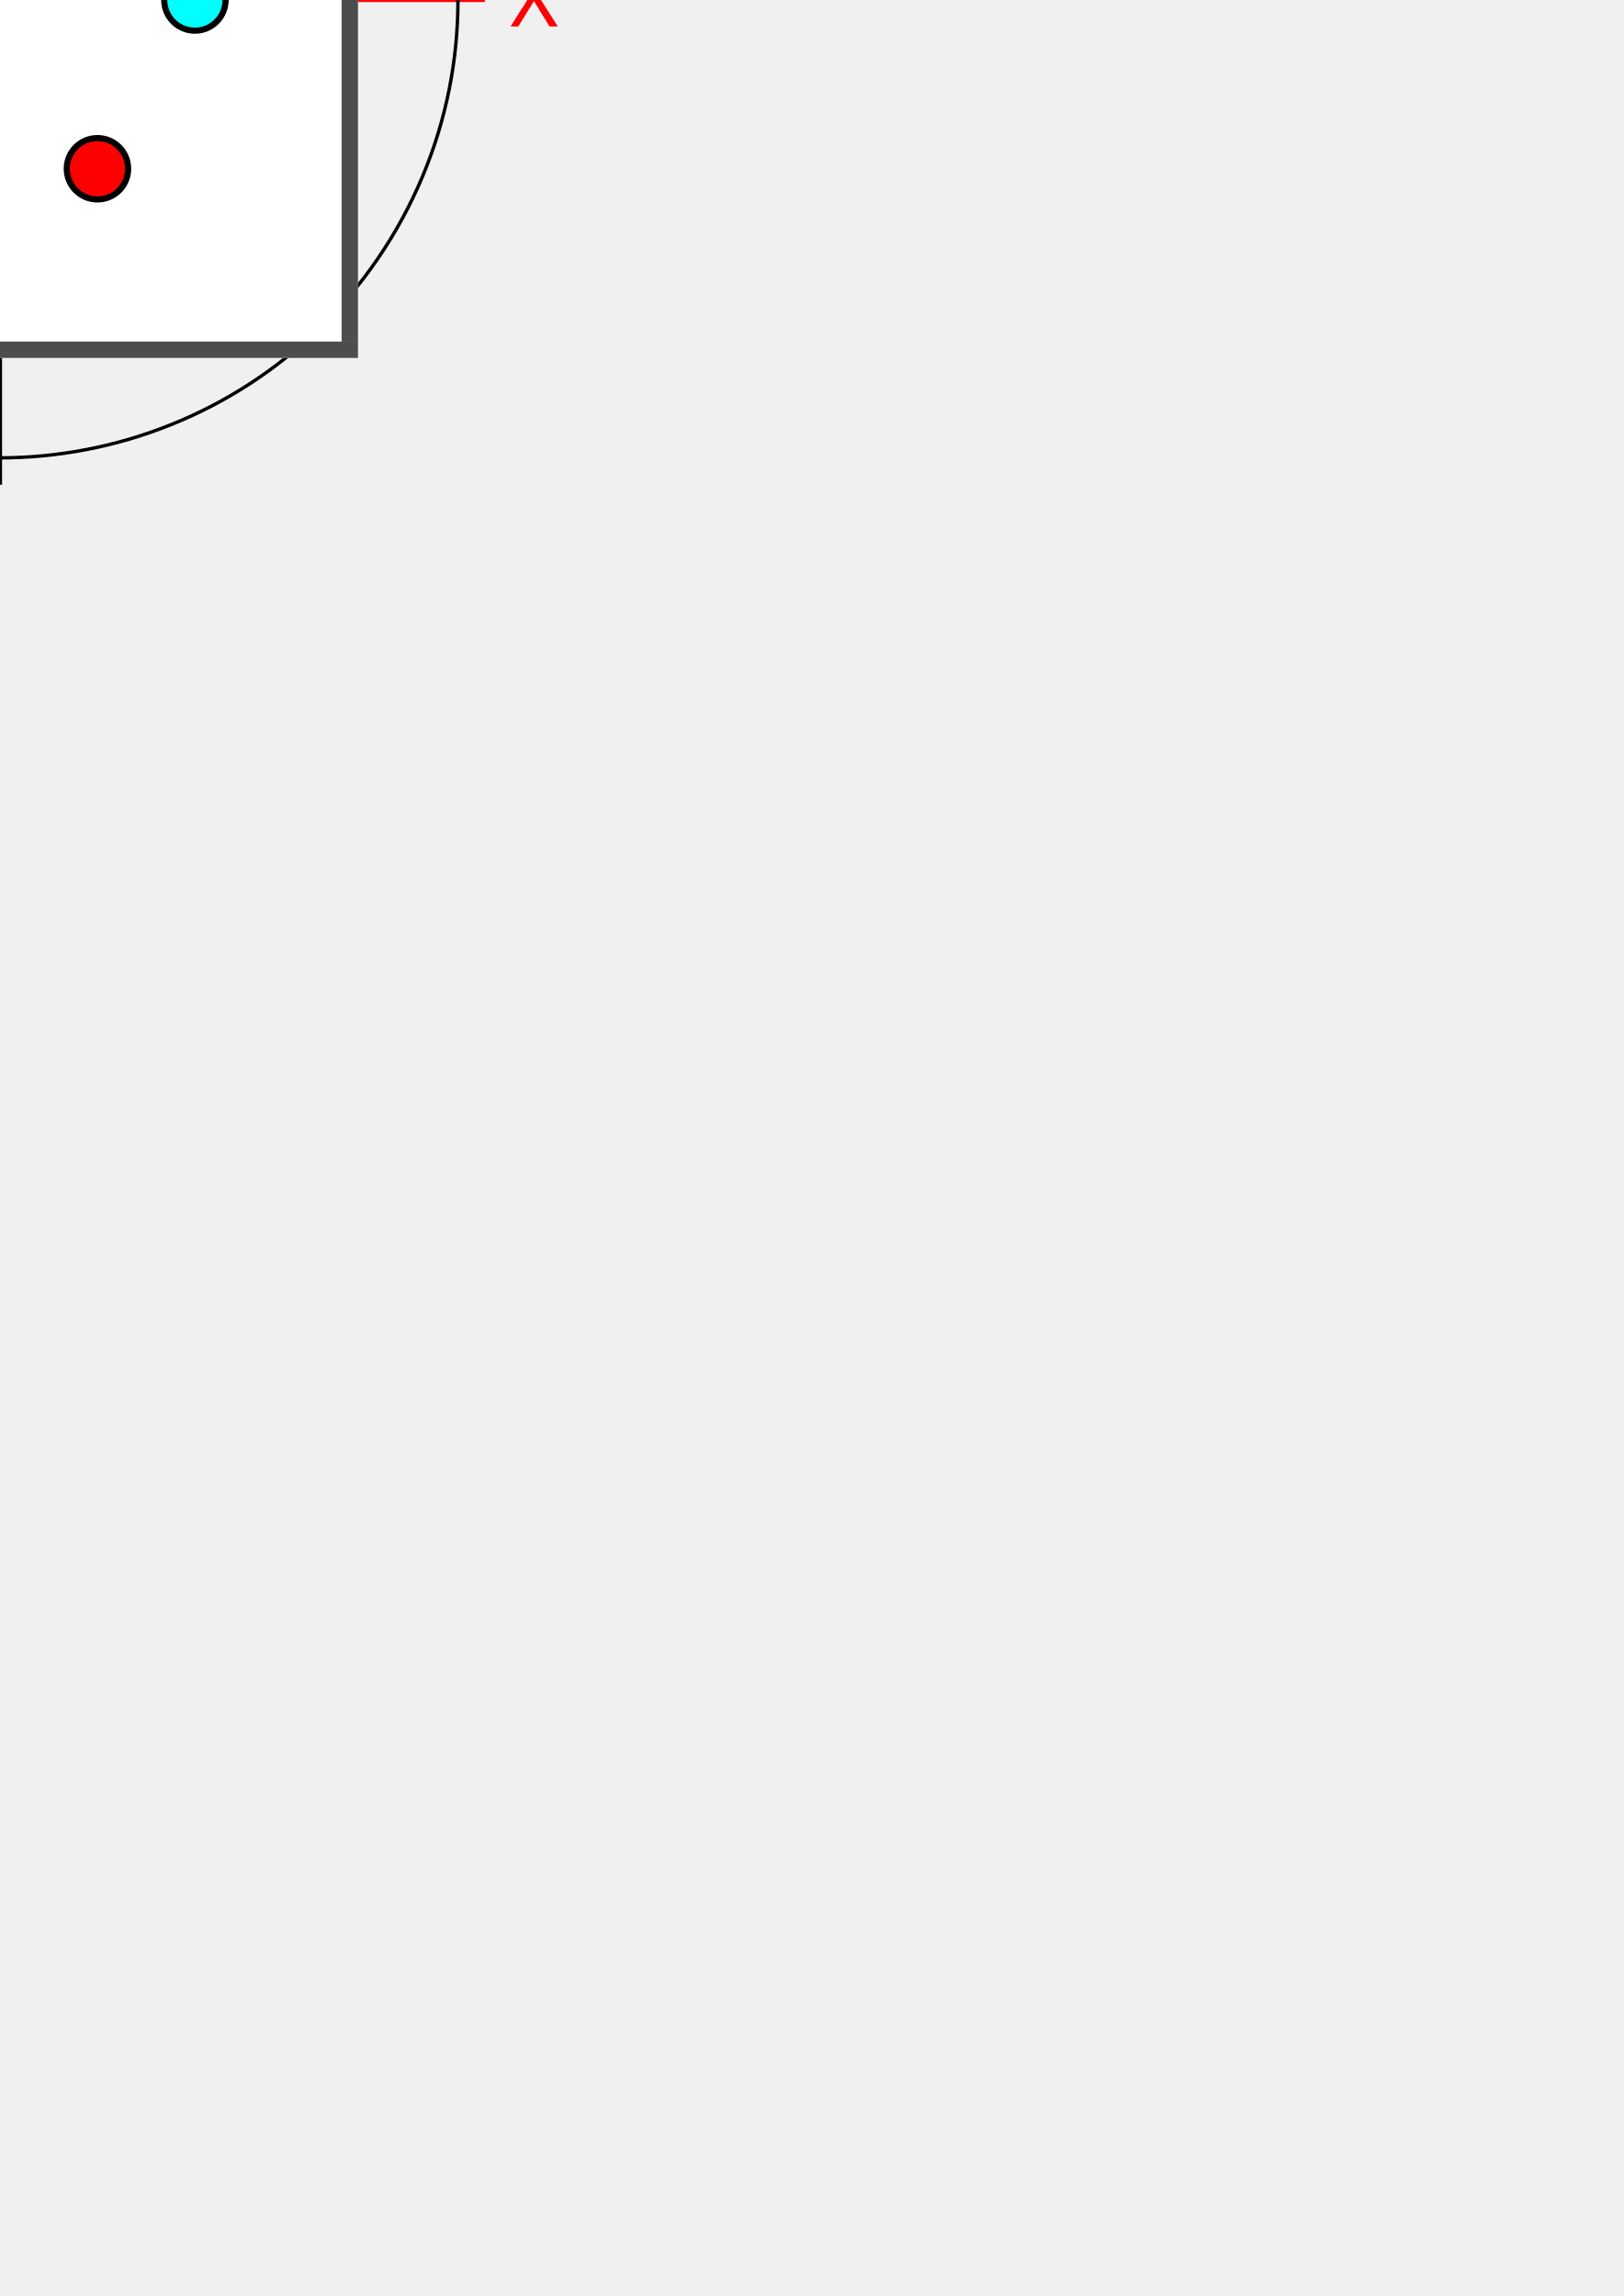
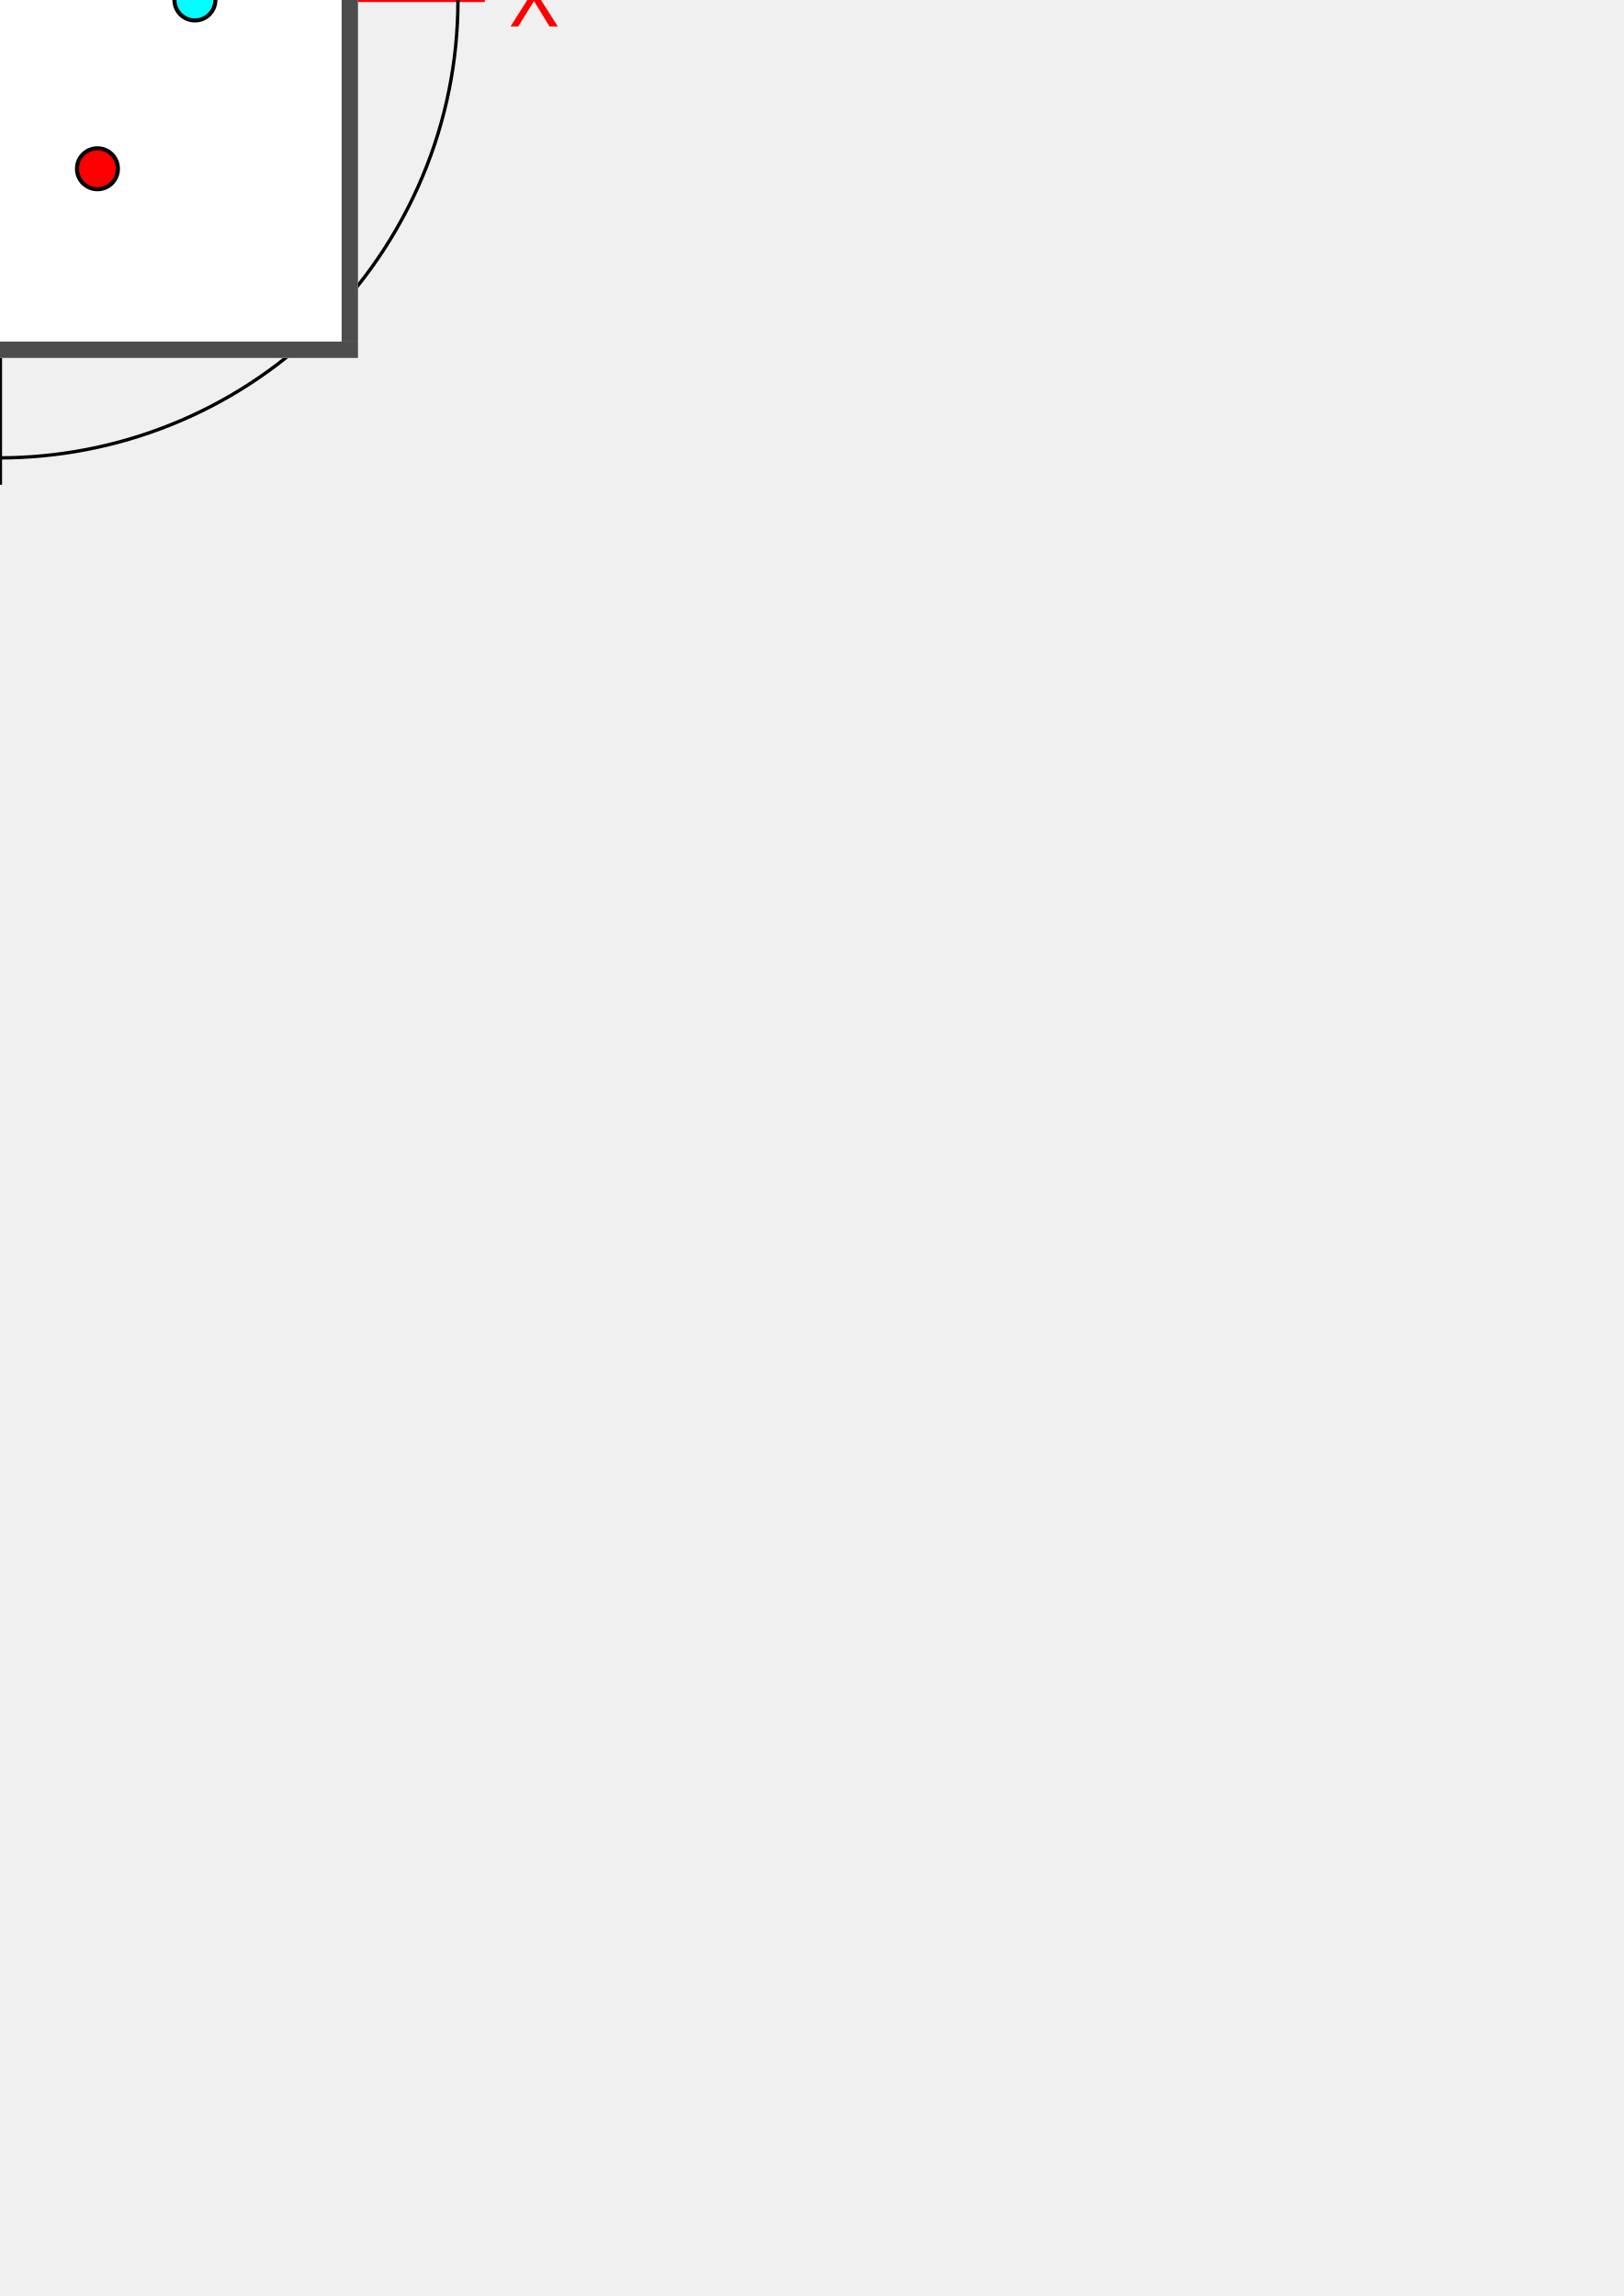
<svg xmlns="http://www.w3.org/2000/svg" width="210mm" height="297mm" viewBox="0 0 210 297" version="1.1" id="svg8">
  <defs id="defs2">
    <marker style="overflow:visible" id="Arrow1Mstart" refX="0.0" refY="0.0" orient="auto">
      <path transform="scale(0.4) translate(10,0)" style="fill-rule:evenodd;stroke:#000000;stroke-width:1pt;stroke-opacity:1;fill:#000000;fill-opacity:1" d="M 0.0,0.0 L 5.0,-5.0 L -12.5,0.0 L 5.0,5.0 L 0.0,0.0 z " id="path4593" />
    </marker>
    <marker style="overflow:visible" id="Arrow1Sstart" refX="0.0" refY="0.0" orient="auto">
      <path transform="scale(0.2) translate(6,0)" style="fill-rule:evenodd;stroke:#000000;stroke-width:1pt;stroke-opacity:1;fill:#000000;fill-opacity:1" d="M 0.0,0.0 L 5.0,-5.0 L -12.5,0.0 L 5.0,5.0 L 0.0,0.0 z " id="path4599" />
    </marker>
    <marker orient="auto" refY="0" refX="0" id="Arrow1Send" style="overflow:visible">
      <path id="path951" d="M 0,0 5,-5 -12.5,0 5,5 Z" style="fill:#000000;fill-opacity:1;fill-rule:evenodd;stroke:#000000;stroke-width:1pt;stroke-opacity:1" transform="matrix(-0.2,0,0,-0.2,-1.2,0)" />
    </marker>
    <marker orient="auto" refY="0" refX="0" id="Arrow1Mend" style="overflow:visible">
      <path id="path945" d="M 0,0 5,-5 -12.5,0 5,5 Z" style="fill:#000000;fill-opacity:1;fill-rule:evenodd;stroke:#000000;stroke-width:1pt;stroke-opacity:1" transform="matrix(-0.4,0,0,-0.4,-4,0)" />
    </marker>
    <marker orient="auto" refY="0" refX="0" id="Arrow1Send-7" style="overflow:visible">
      <path id="path951-8" d="M 0,0 5,-5 -12.5,0 5,5 Z" style="fill:#000000;fill-opacity:1;fill-rule:evenodd;stroke:#000000;stroke-width:1pt;stroke-opacity:1" transform="matrix(-0.2,0,0,-0.2,-1.2,0)" />
    </marker>
    <marker orient="auto" refY="0" refX="0" id="Arrow1Send-2" style="overflow:visible">
      <path id="path951-86" d="M 0,0 5,-5 -12.5,0 5,5 Z" style="fill:#0000ff;fill-opacity:1;fill-rule:evenodd;stroke:#0000ff;stroke-width:1pt;stroke-opacity:1" transform="matrix(-0.2,0,0,-0.2,-1.2,0)" />
    </marker>
    <marker orient="auto" refY="0" refX="0" id="Arrow1Send-2-3" style="overflow:visible">
      <path id="path951-86-8" d="M 0,0 5,-5 -12.5,0 5,5 Z" style="fill:#0000ff;fill-opacity:1;fill-rule:evenodd;stroke:#0000ff;stroke-width:1pt;stroke-opacity:1" transform="matrix(-0.2,0,0,-0.2,-1.2,0)" />
    </marker>
    <marker orient="auto" refY="0" refX="0" id="Arrow1Send-6" style="overflow:visible">
      <path id="path951-1" d="M 0,0 5,-5 -12.5,0 5,5 Z" style="fill:#000000;fill-opacity:1;fill-rule:evenodd;stroke:#000000;stroke-width:1pt;stroke-opacity:1" transform="matrix(-0.2,0,0,-0.2,-1.2,0)" />
    </marker>
    <marker orient="auto" refY="0" refX="0" id="Arrow1Send-1" style="overflow:visible">
      <path id="path951-7" d="M 0,0 5,-5 -12.5,0 5,5 Z" style="fill:#000000;fill-opacity:1;fill-rule:evenodd;stroke:#000000;stroke-width:1pt;stroke-opacity:1" transform="matrix(-0.2,0,0,-0.2,-1.2,0)" />
    </marker>
    <marker orient="auto" refY="0" refX="0" id="Arrow1Send-25" style="overflow:visible">
      <path id="path951-4" d="M 0,0 5,-5 -12.5,0 5,5 Z" style="fill:#000000;fill-opacity:1;fill-rule:evenodd;stroke:#000000;stroke-width:1pt;stroke-opacity:1" transform="matrix(-0.2,0,0,-0.2,-1.2,0)" />
    </marker>
    <marker orient="auto" refY="0" refX="0" id="Arrow1Send-6-2" style="overflow:visible">
      <path id="path951-1-3" d="M 0,0 5,-5 -12.5,0 5,5 Z" style="fill:#000000;fill-opacity:1;fill-rule:evenodd;stroke:#000000;stroke-width:1pt;stroke-opacity:1" transform="matrix(-0.2,0,0,-0.2,-1.2,0)" />
    </marker>
    <marker orient="auto" refY="0" refX="0" id="Arrow1Send-1-9" style="overflow:visible">
      <path id="path951-7-0" d="M 0,0 5,-5 -12.5,0 5,5 Z" style="fill:#000000;fill-opacity:1;fill-rule:evenodd;stroke:#000000;stroke-width:1pt;stroke-opacity:1" transform="matrix(-0.2,0,0,-0.2,-1.2,0)" />
    </marker>
    <marker orient="auto" refY="0" refX="0" id="Arrow1Send-25-8" style="overflow:visible">
      <path id="path951-4-3" d="M 0,0 5,-5 -12.5,0 5,5 Z" style="fill:#000000;fill-opacity:1;fill-rule:evenodd;stroke:#000000;stroke-width:1pt;stroke-opacity:1" transform="matrix(-0.2,0,0,-0.2,-1.2,0)" />
    </marker>
    <marker orient="auto" refY="0" refX="0" id="Arrow1Send-6-2-4" style="overflow:visible">
      <path id="path951-1-3-7" d="M 0,0 5,-5 -12.5,0 5,5 Z" style="fill:#000000;fill-opacity:1;fill-rule:evenodd;stroke:#000000;stroke-width:1pt;stroke-opacity:1" transform="matrix(-0.2,0,0,-0.2,-1.2,0)" />
    </marker>
    <marker orient="auto" refY="0" refX="0" id="Arrow1Send-1-9-4" style="overflow:visible">
      <path id="path951-7-0-6" d="M 0,0 5,-5 -12.5,0 5,5 Z" style="fill:#000000;fill-opacity:1;fill-rule:evenodd;stroke:#000000;stroke-width:1pt;stroke-opacity:1" transform="matrix(-0.2,0,0,-0.2,-1.2,0)" />
    </marker>
    <clipPath clipPathUnits="userSpaceOnUse" id="clipPath10415">
      <rect style="fill:none;fill-opacity:1;stroke:#0000ff;stroke-width:0.265;stroke-miterlimit:4;stroke-dasharray:none;stroke-dashoffset:0;stroke-opacity:1" id="rect10417" width="105.833" height="81.227" x="249.569" y="189.134" />
    </clipPath>
    <marker orient="auto" refY="0" refX="0" id="Arrow1Send-66" style="overflow:visible">
      <path id="path951-6" d="M 0,0 5,-5 -12.5,0 5,5 Z" style="fill:#000000;fill-opacity:1;fill-rule:evenodd;stroke:#000000;stroke-width:1pt;stroke-opacity:1" transform="matrix(-0.2,0,0,-0.2,-1.2,0)" />
    </marker>
    <marker orient="auto" refY="0" refX="0" id="Arrow1Send-6-8" style="overflow:visible">
      <path id="path951-1-5" d="M 0,0 5,-5 -12.5,0 5,5 Z" style="fill:#000000;fill-opacity:1;fill-rule:evenodd;stroke:#000000;stroke-width:1pt;stroke-opacity:1" transform="matrix(-0.2,0,0,-0.2,-1.2,0)" />
    </marker>
    <marker orient="auto" refY="0" refX="0" id="Arrow1Send-1-7" style="overflow:visible">
      <path id="path951-7-2" d="M 0,0 5,-5 -12.5,0 5,5 Z" style="fill:#000000;fill-opacity:1;fill-rule:evenodd;stroke:#000000;stroke-width:1pt;stroke-opacity:1" transform="matrix(-0.2,0,0,-0.2,-1.2,0)" />
    </marker>
  </defs>
  <g id="layer1" transform="translate(0,297)">
    <g id="g849">
      <text xml:space="preserve" style="font-style:normal;font-weight:normal;font-size:10.583px;line-height:1.25;font-family:sans-serif;fill:#ff0000;fill-opacity:1;stroke:none;stroke-width:0.265" x="65.986" y="-293.582" id="text3053">
        <tspan id="tspan3051" x="65.986" y="-293.582" style="fill:#ff0000;stroke-width:0.265">X</tspan>
      </text>
      <text xml:space="preserve" style="font-style:normal;font-weight:normal;font-size:10.583px;line-height:1.25;font-family:sans-serif;fill:#00ff00;fill-opacity:1;stroke:none;stroke-width:0.265" x="-3.933" y="-362.329" id="text3053-4">
        <tspan id="tspan3051-8" x="-3.933" y="-362.329" style="fill:#00ff00;stroke-width:0.265">Y</tspan>
      </text>
      <g id="g1096">
        <path style="fill:none;stroke:#ff0000;stroke-width:0.529;stroke-linecap:butt;stroke-linejoin:miter;stroke-miterlimit:4;stroke-dasharray:none;stroke-opacity:1" d="M 0,-297 H 62.704" id="path2557" />
        <path style="fill:none;stroke:#00ff00;stroke-width:0.529;stroke-linecap:butt;stroke-linejoin:miter;stroke-miterlimit:4;stroke-dasharray:none;stroke-opacity:1" d="m 0,-297 v -62.704" id="path2557-5" />
        <path style="fill:none;stroke:#000000;stroke-width:0.529;stroke-linecap:butt;stroke-linejoin:miter;stroke-miterlimit:4;stroke-dasharray:none;stroke-opacity:1" d="M -62.704,-297 H 0" id="path2557-7" />
        <path style="fill:none;stroke:#000000;stroke-width:0.529;stroke-linecap:butt;stroke-linejoin:miter;stroke-miterlimit:4;stroke-dasharray:none;stroke-opacity:1" d="M 0,-234.296 V -297" id="path2557-5-6" />
      </g>
      <circle cy="-257.21" cx="-148.5" id="path3561-2" style="fill:none;fill-opacity:1;stroke:#000000;stroke-width:0.434;stroke-miterlimit:4;stroke-dasharray:none;stroke-dashoffset:0;stroke-opacity:1" r="59.218" transform="rotate(30)" />
      <g id="g4252" transform="translate(4.444422,-61.92388)">
        <circle style="fill:#ffffff;stroke:#ff0000;stroke-width:0.265" id="path3667-5" cx="-76.068" cy="-248.925" r="5.821" />
        <circle style="fill:#ffffff;stroke:#ff0000;stroke-width:0.265" id="path3667" cx="-76.068" cy="-248.925" r="3.797" />
      </g>
-       <g id="g1068">
+       <g id="g1028">
        <rect style="fill:#ffffff;fill-opacity:1;stroke:none;stroke-width:0.669;stroke-miterlimit:4;stroke-dasharray:none;stroke-dashoffset:0;stroke-opacity:1" id="rect929" width="92.604" height="92.604" x="-46.302" y="-343.302" />
        <rect style="fill:#4d4d4d;fill-opacity:1;stroke:none;stroke-width:1.735;stroke-miterlimit:4;stroke-dasharray:none;stroke-dashoffset:0;stroke-opacity:1" id="rect971-4" width="2.117" height="88.371" x="44.185" y="-341.185" />
        <rect style="fill:#4d4d4d;fill-opacity:1;stroke:none;stroke-width:1.735;stroke-miterlimit:4;stroke-dasharray:none;stroke-dashoffset:0;stroke-opacity:1" id="rect971-4-6-6" width="2.117" height="92.604" x="341.185" y="-46.302" transform="rotate(-90)" />
-         <circle cy="-25.207" cx="-297" id="path3561-8" style="fill:#00ffff;fill-opacity:1;stroke:#000000;stroke-width:0.794;stroke-miterlimit:4;stroke-dasharray:none;stroke-dashoffset:0;stroke-opacity:1" transform="rotate(90)" r="3.969" />
-         <circle cy="25.207" cx="-297" id="path3561-4" style="fill:#ffff00;fill-opacity:1;stroke:#000000;stroke-width:0.794;stroke-miterlimit:4;stroke-dasharray:none;stroke-dashoffset:0;stroke-opacity:1" transform="rotate(90)" r="3.969" />
-         <circle cy="-12.603" cx="-318.83" id="path3561-8-0" style="fill:#ff00ff;fill-opacity:1;stroke:#000000;stroke-width:0.794;stroke-miterlimit:4;stroke-dasharray:none;stroke-dashoffset:0;stroke-opacity:1" transform="rotate(90)" r="3.969" />
-         <circle cy="12.603" cx="-275.17" id="path3561-8-62" style="fill:#00ff00;fill-opacity:1;stroke:#000000;stroke-width:0.794;stroke-miterlimit:4;stroke-dasharray:none;stroke-dashoffset:0;stroke-opacity:1" transform="rotate(90)" r="3.969" />
-         <circle cy="-12.603" cx="-275.17" id="path3561-8-2" style="fill:#ff0000;fill-opacity:1;stroke:#000000;stroke-width:0.794;stroke-miterlimit:4;stroke-dasharray:none;stroke-dashoffset:0;stroke-opacity:1" transform="rotate(90)" r="3.969" />
-         <circle cy="12.603" cx="-318.83" id="path3561-8-6" style="fill:#0000ff;fill-opacity:1;stroke:#000000;stroke-width:0.794;stroke-miterlimit:4;stroke-dasharray:none;stroke-dashoffset:0;stroke-opacity:1" transform="rotate(90)" r="3.969" />
+         <circle cy="-25.207" cx="-297" id="path3561-8" style="fill:#00ffff;fill-opacity:1;stroke:#000000;stroke-width:0.529;stroke-miterlimit:4;stroke-dasharray:none;stroke-dashoffset:0;stroke-opacity:1" transform="rotate(90)" r="2.646" />
+         <circle cy="25.207" cx="-297" id="path3561-4" style="fill:#ffff00;fill-opacity:1;stroke:#000000;stroke-width:0.529;stroke-miterlimit:4;stroke-dasharray:none;stroke-dashoffset:0;stroke-opacity:1" transform="rotate(90)" r="2.646" />
+         <circle cy="-12.603" cx="-318.83" id="path3561-8-0" style="fill:#ff00ff;fill-opacity:1;stroke:#000000;stroke-width:0.529;stroke-miterlimit:4;stroke-dasharray:none;stroke-dashoffset:0;stroke-opacity:1" transform="rotate(90)" r="2.646" />
+         <circle cy="12.603" cx="-275.17" id="path3561-8-62" style="fill:#00ff00;fill-opacity:1;stroke:#000000;stroke-width:0.529;stroke-miterlimit:4;stroke-dasharray:none;stroke-dashoffset:0;stroke-opacity:1" transform="rotate(90)" r="2.646" />
+         <circle cy="-12.603" cx="-275.17" id="path3561-8-2" style="fill:#ff0000;fill-opacity:1;stroke:#000000;stroke-width:0.529;stroke-miterlimit:4;stroke-dasharray:none;stroke-dashoffset:0;stroke-opacity:1" transform="rotate(90)" r="2.646" />
+         <circle cy="12.603" cx="-318.83" id="path3561-8-6" style="fill:#0000ff;fill-opacity:1;stroke:#000000;stroke-width:0.529;stroke-miterlimit:4;stroke-dasharray:none;stroke-dashoffset:0;stroke-opacity:1" transform="rotate(90)" r="2.646" />
        <rect style="fill:#4d4d4d;fill-opacity:1;stroke:none;stroke-width:1.735;stroke-miterlimit:4;stroke-dasharray:none;stroke-dashoffset:0;stroke-opacity:1" id="rect971-4-4" width="2.117" height="88.371" x="-46.302" y="-341.185" />
        <rect style="fill:#4d4d4d;fill-opacity:1;stroke:none;stroke-width:1.735;stroke-miterlimit:4;stroke-dasharray:none;stroke-dashoffset:0;stroke-opacity:1" id="rect971-4-6-6-1" width="2.117" height="92.604" x="250.698" y="-46.302" transform="rotate(-90)" />
      </g>
      <g id="g1530" transform="translate(83.60833,-17.65269)">
        <g id="g1525" transform="translate(130.514,10.41797)">
          <path style="fill:none;stroke:#ff0000;stroke-width:0.265;stroke-linecap:butt;stroke-linejoin:miter;stroke-miterlimit:4;stroke-dasharray:none;stroke-opacity:1" d="m -137.253,-345.783 h 8.062 8.062" id="path1501" />
          <path style="fill:none;stroke:#00ff00;stroke-width:0.265;stroke-linecap:butt;stroke-linejoin:miter;stroke-miterlimit:4;stroke-dasharray:none;stroke-opacity:1" d="m -129.191,-337.721 v -8.062 -8.062" id="path1501-4" />
        </g>
      </g>
    </g>
  </g>
</svg>
